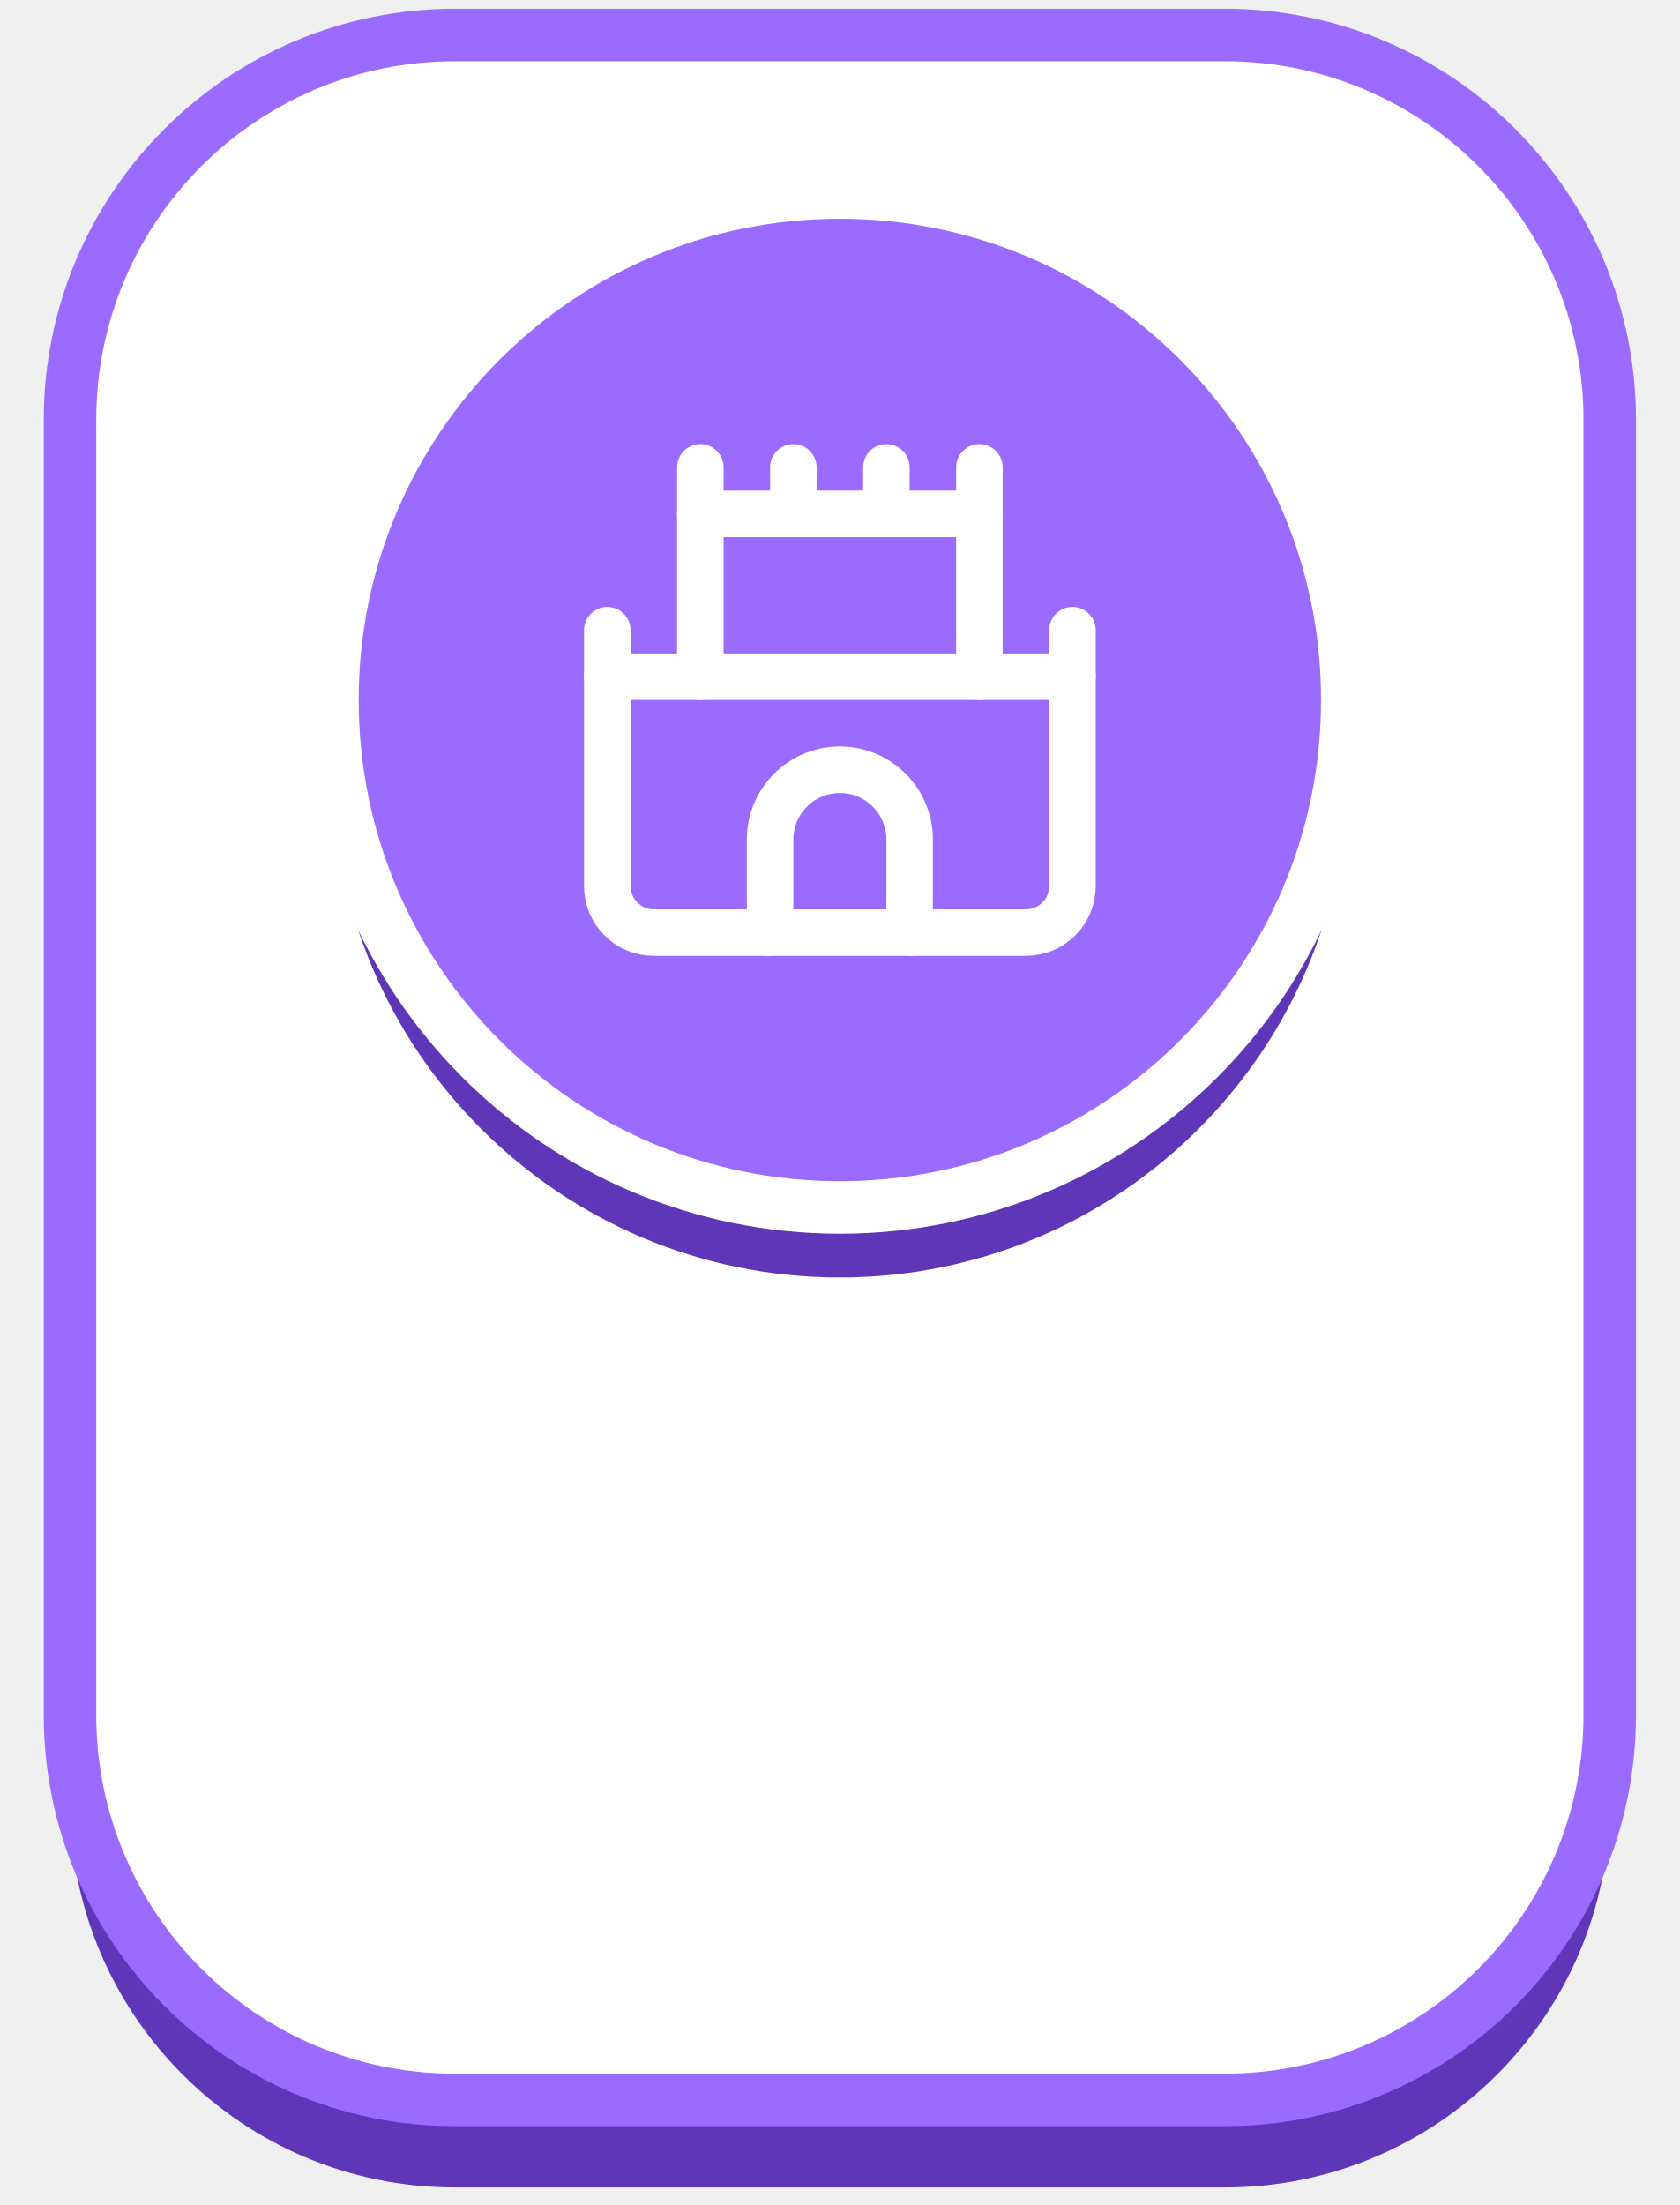
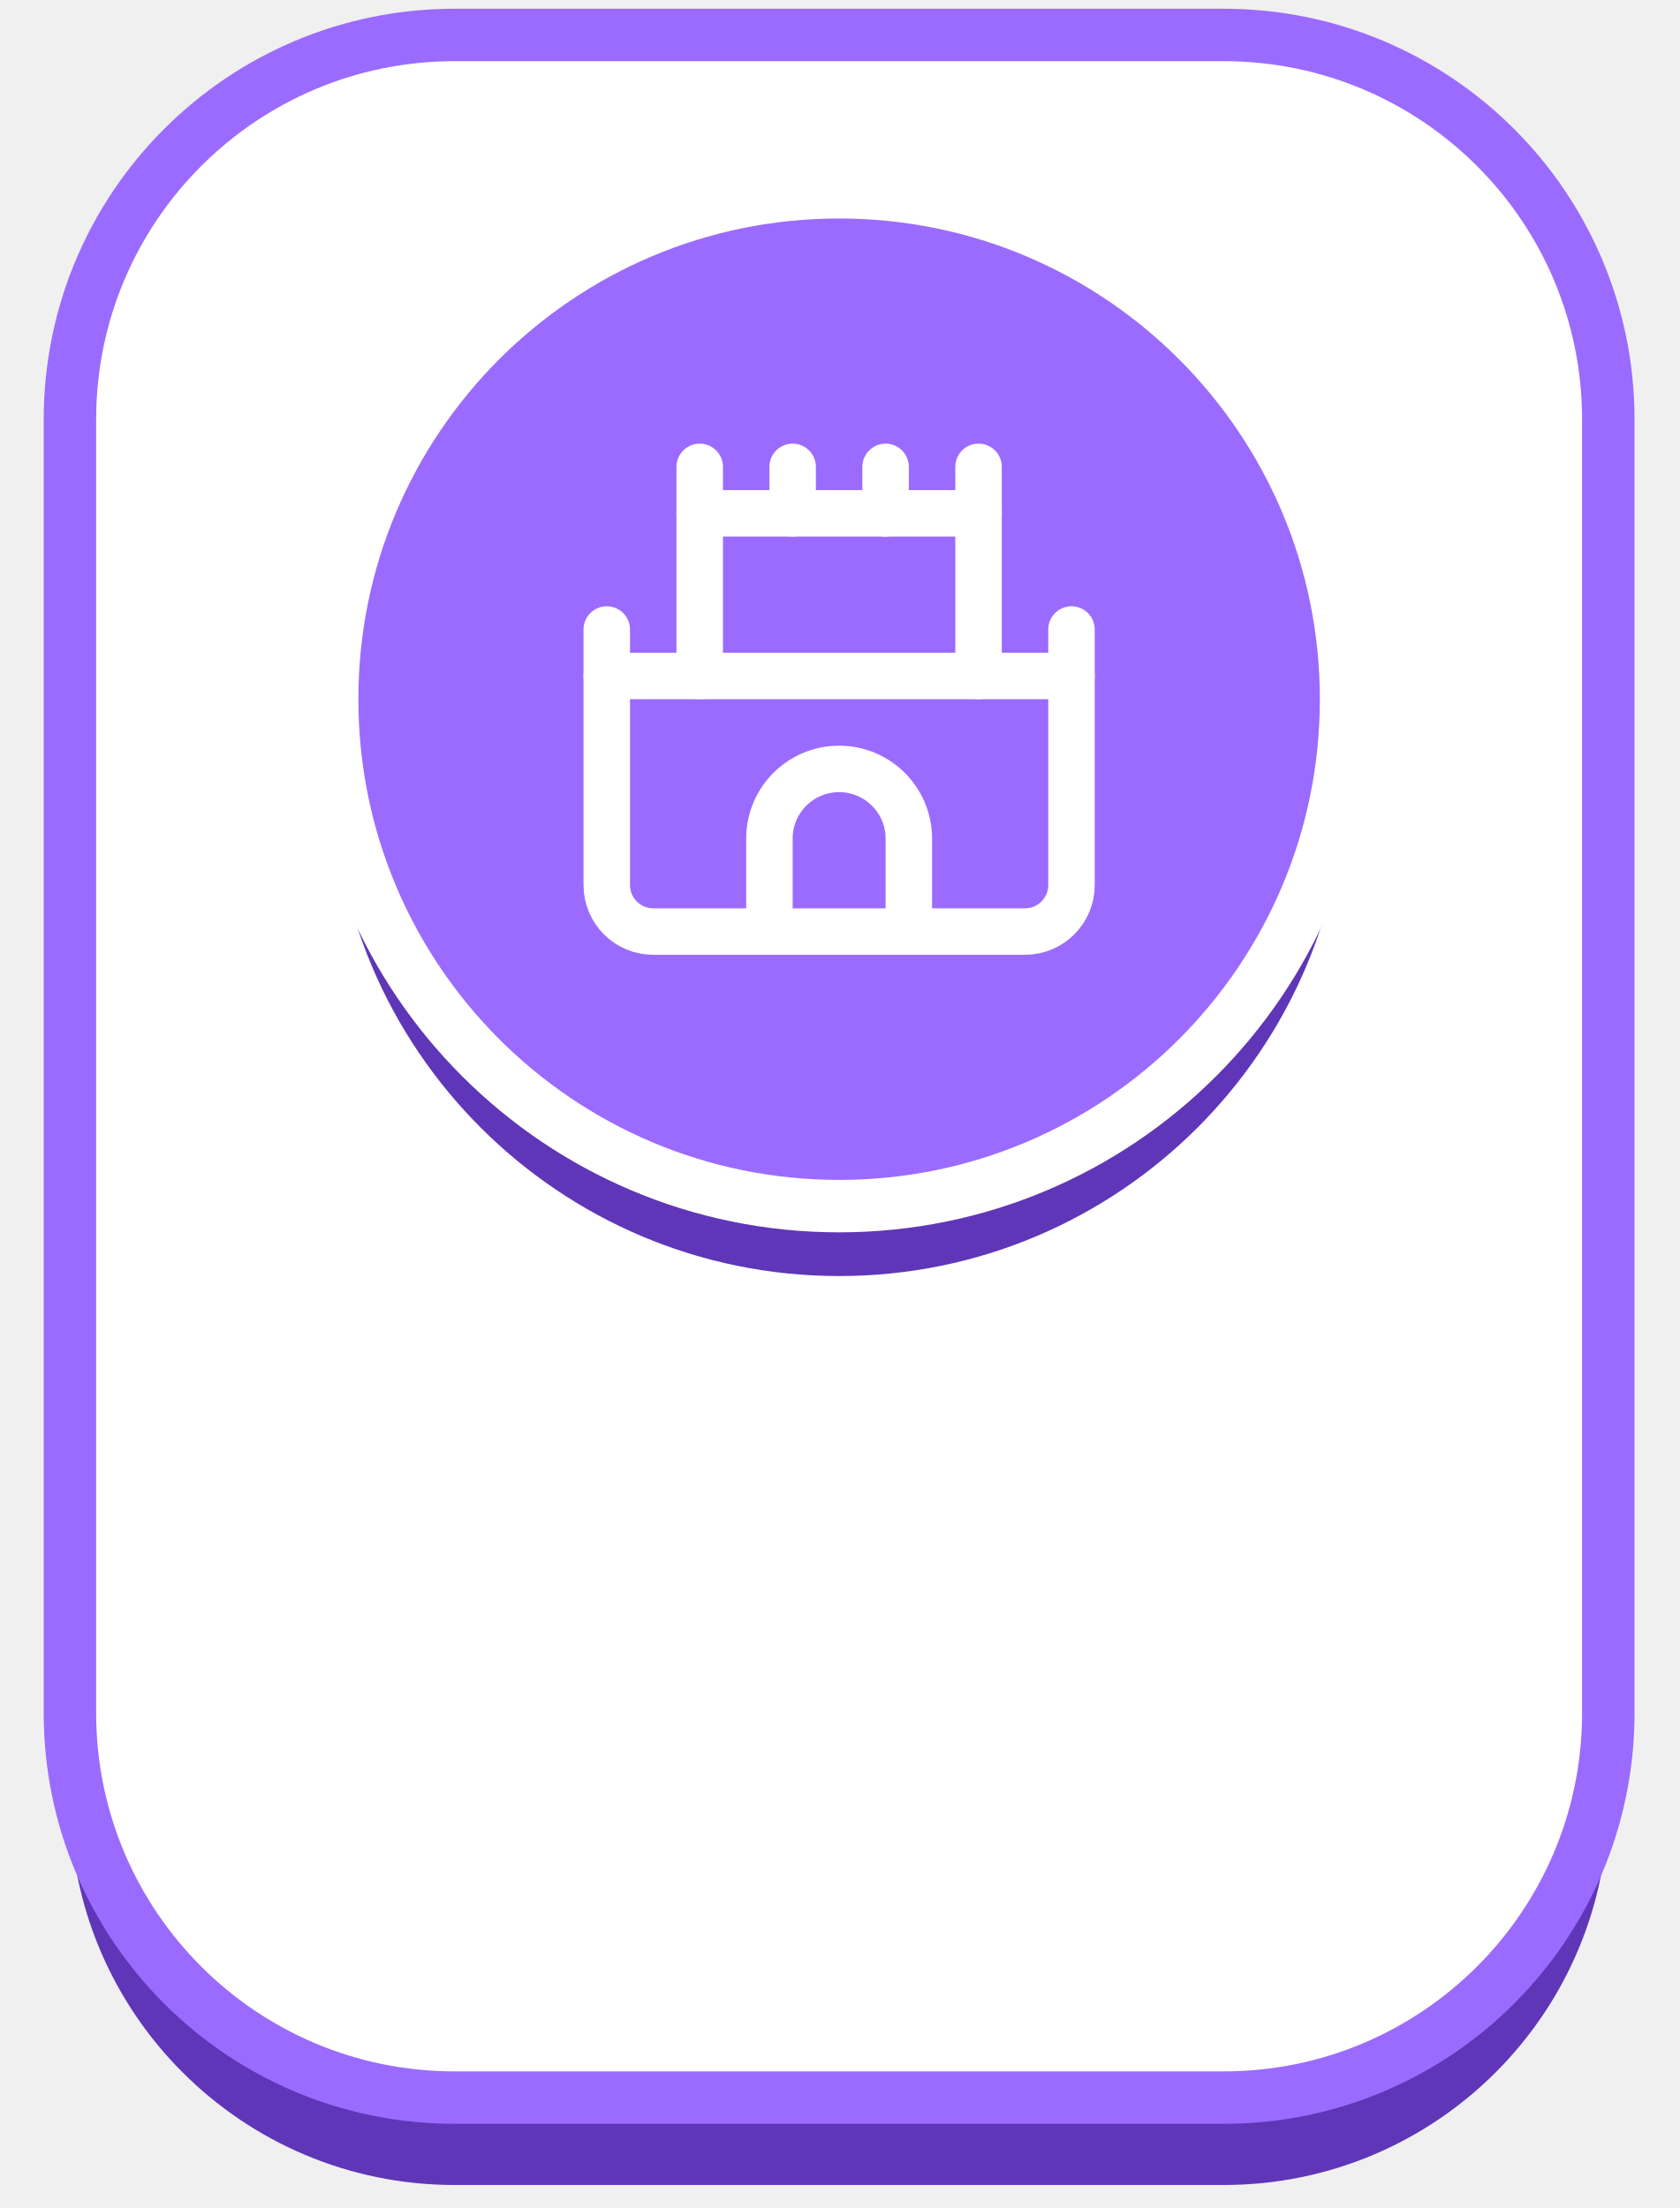
- <svg xmlns="http://www.w3.org/2000/svg" viewBox="0 0 80 105" width="80" height="105">
-   <g transform="scale(0.8333)">
+ <svg xmlns="http://www.w3.org/2000/svg" viewBox="0 0 73 96" width="73" height="96">
+   <g transform="scale(0.76)">
    <rect x="4" y="7" width="88" height="118" rx="22" fill="#5F36B8" />
    <rect x="4" y="2" width="88" height="118" rx="22" fill="#FFFFFF" stroke="#9B6BFF" stroke-width="3" />
    <circle cx="48" cy="44" r="29" fill="#5F36B8" />
    <circle cx="48" cy="40" r="29" fill="#9B6BFF" stroke="#FFFFFF" stroke-width="3" />
    <g transform="translate(32.05 24.05) scale(1.3292)" fill="none" stroke="#FFFFFF" stroke-width="2" stroke-linecap="round" stroke-linejoin="round">
      <path d="M22 20v-9H2v9a2 2 0 0 0 2 2h16a2 2 0 0 0 2-2Z" />
      <path d="M18 11V4H6v7" />
      <path d="M15 22v-4a3 3 0 0 0-3-3a3 3 0 0 0-3 3v4" />
      <path d="M22 11V9" />
      <path d="M2 11V9" />
      <path d="M6 4V2" />
      <path d="M18 4V2" />
      <path d="M10 4V2" />
      <path d="M14 4V2" />
    </g>
  </g>
</svg>
